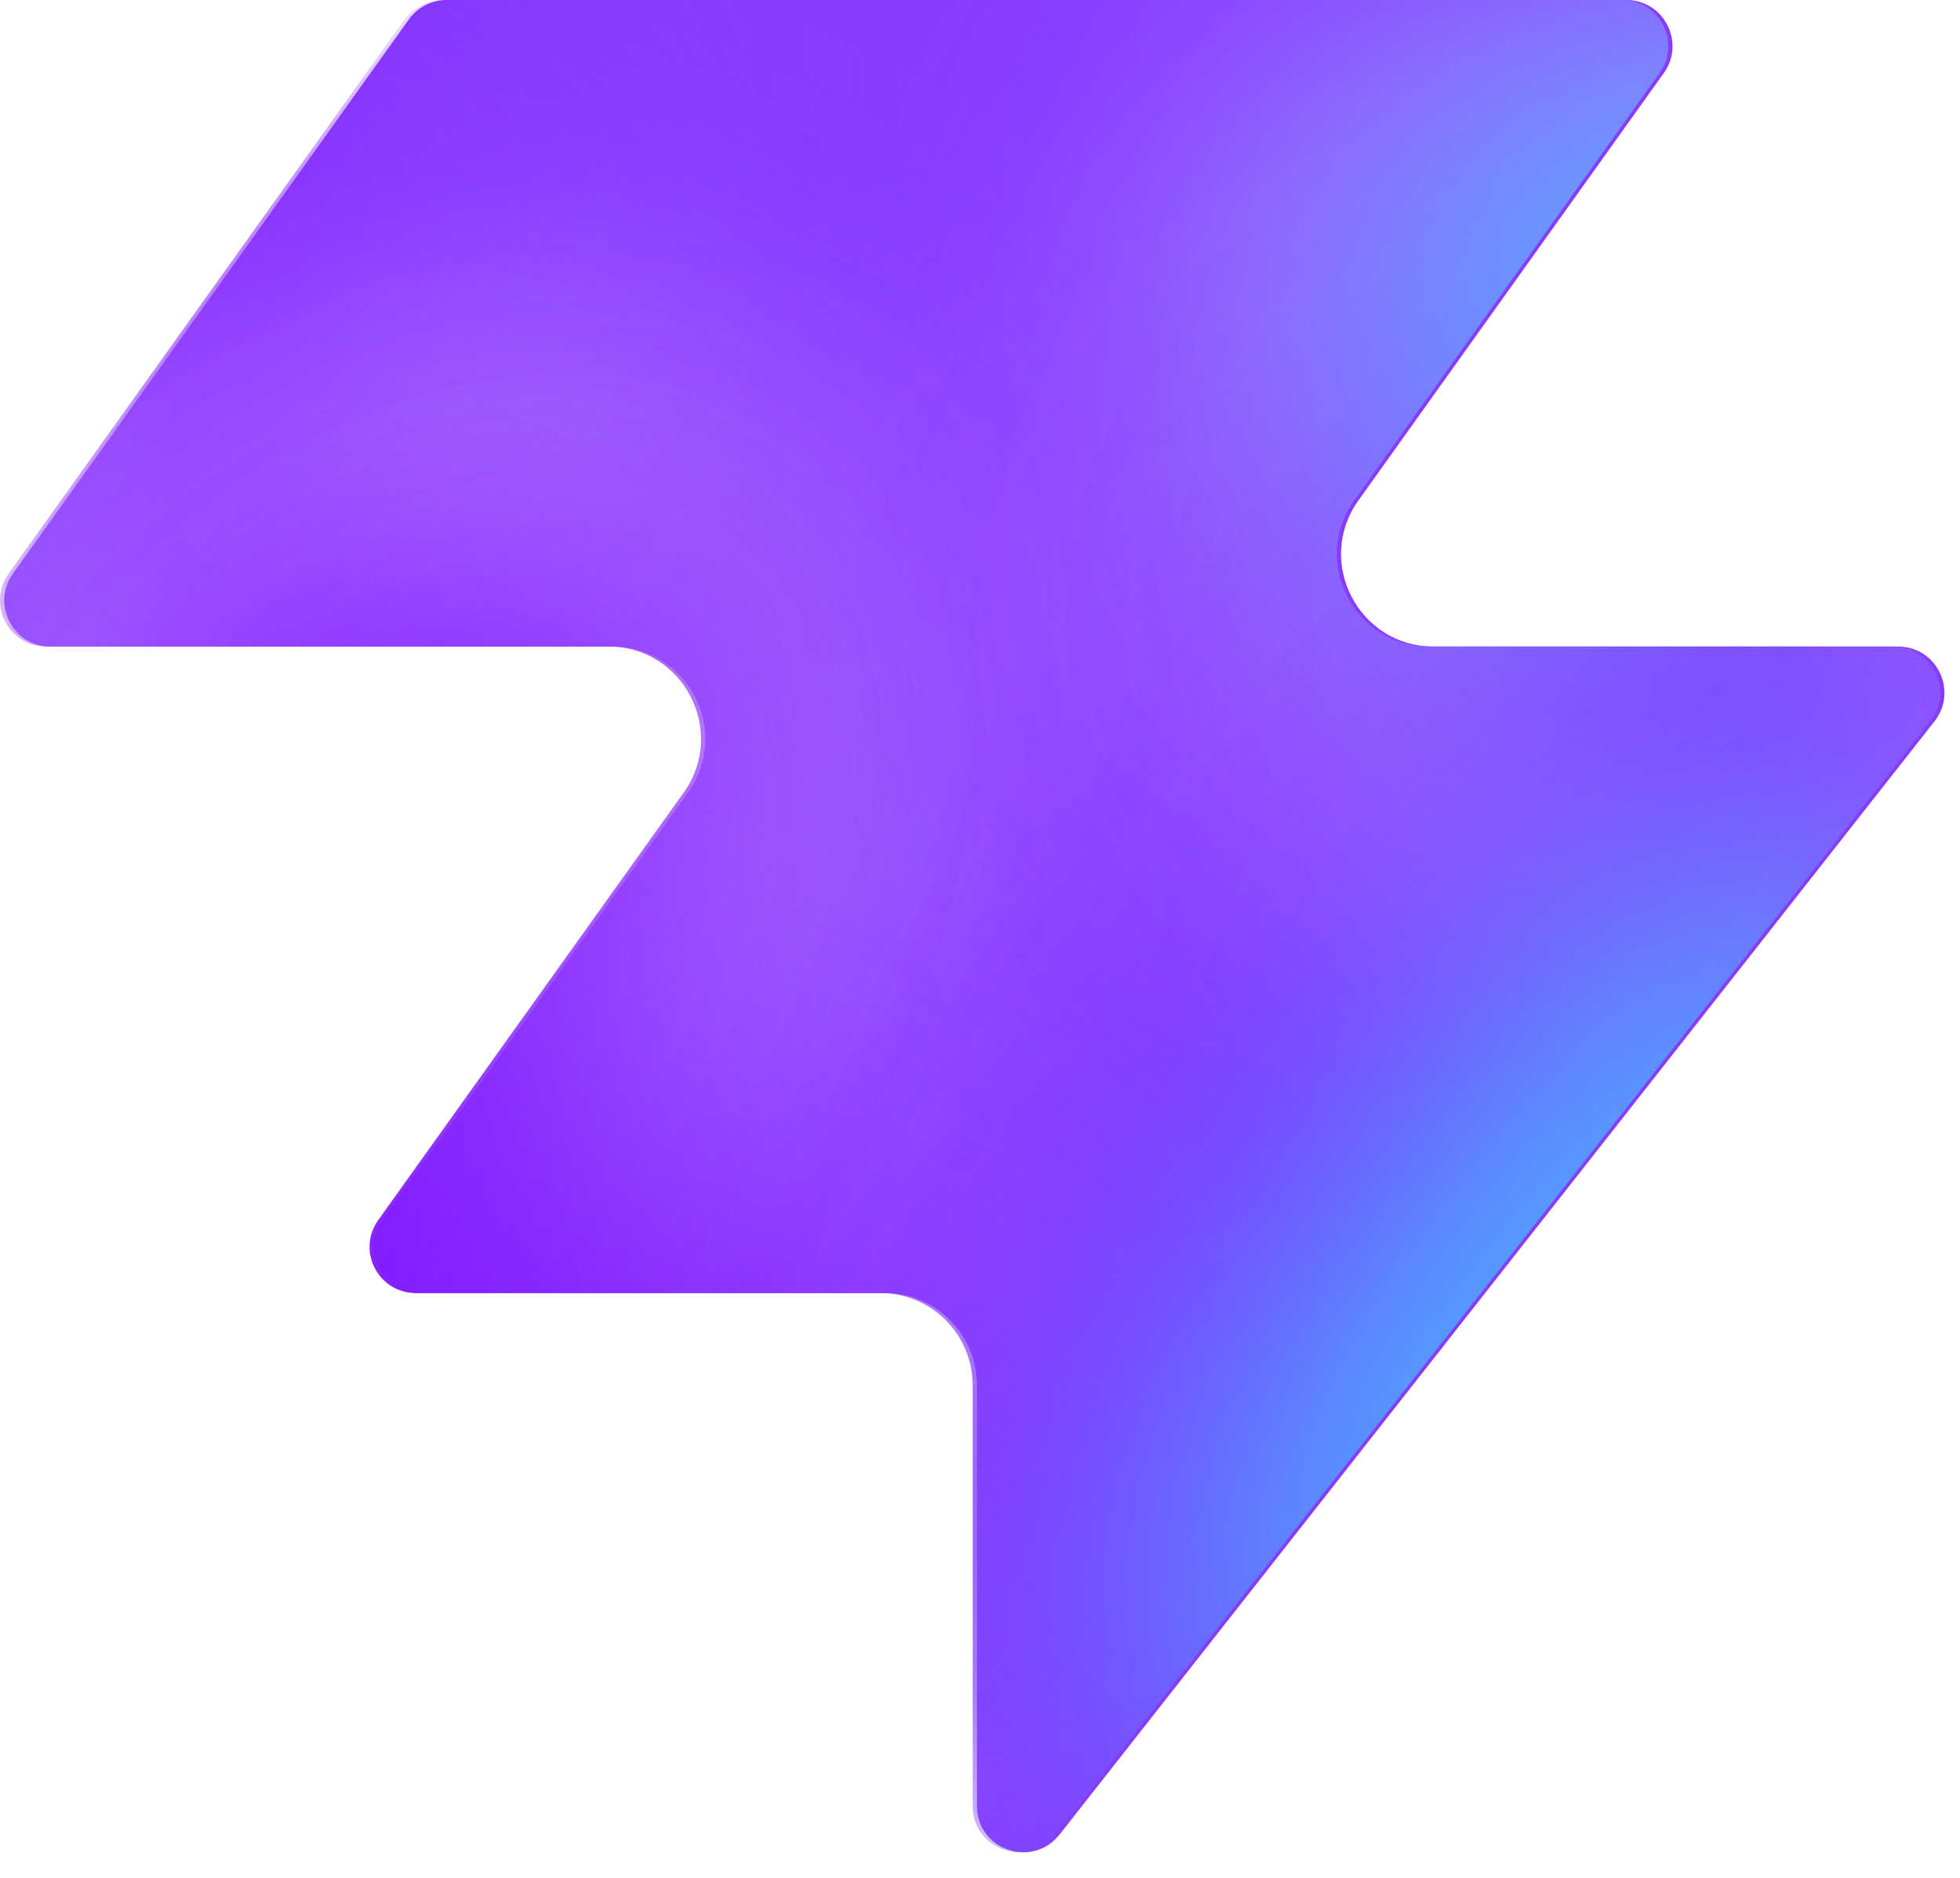
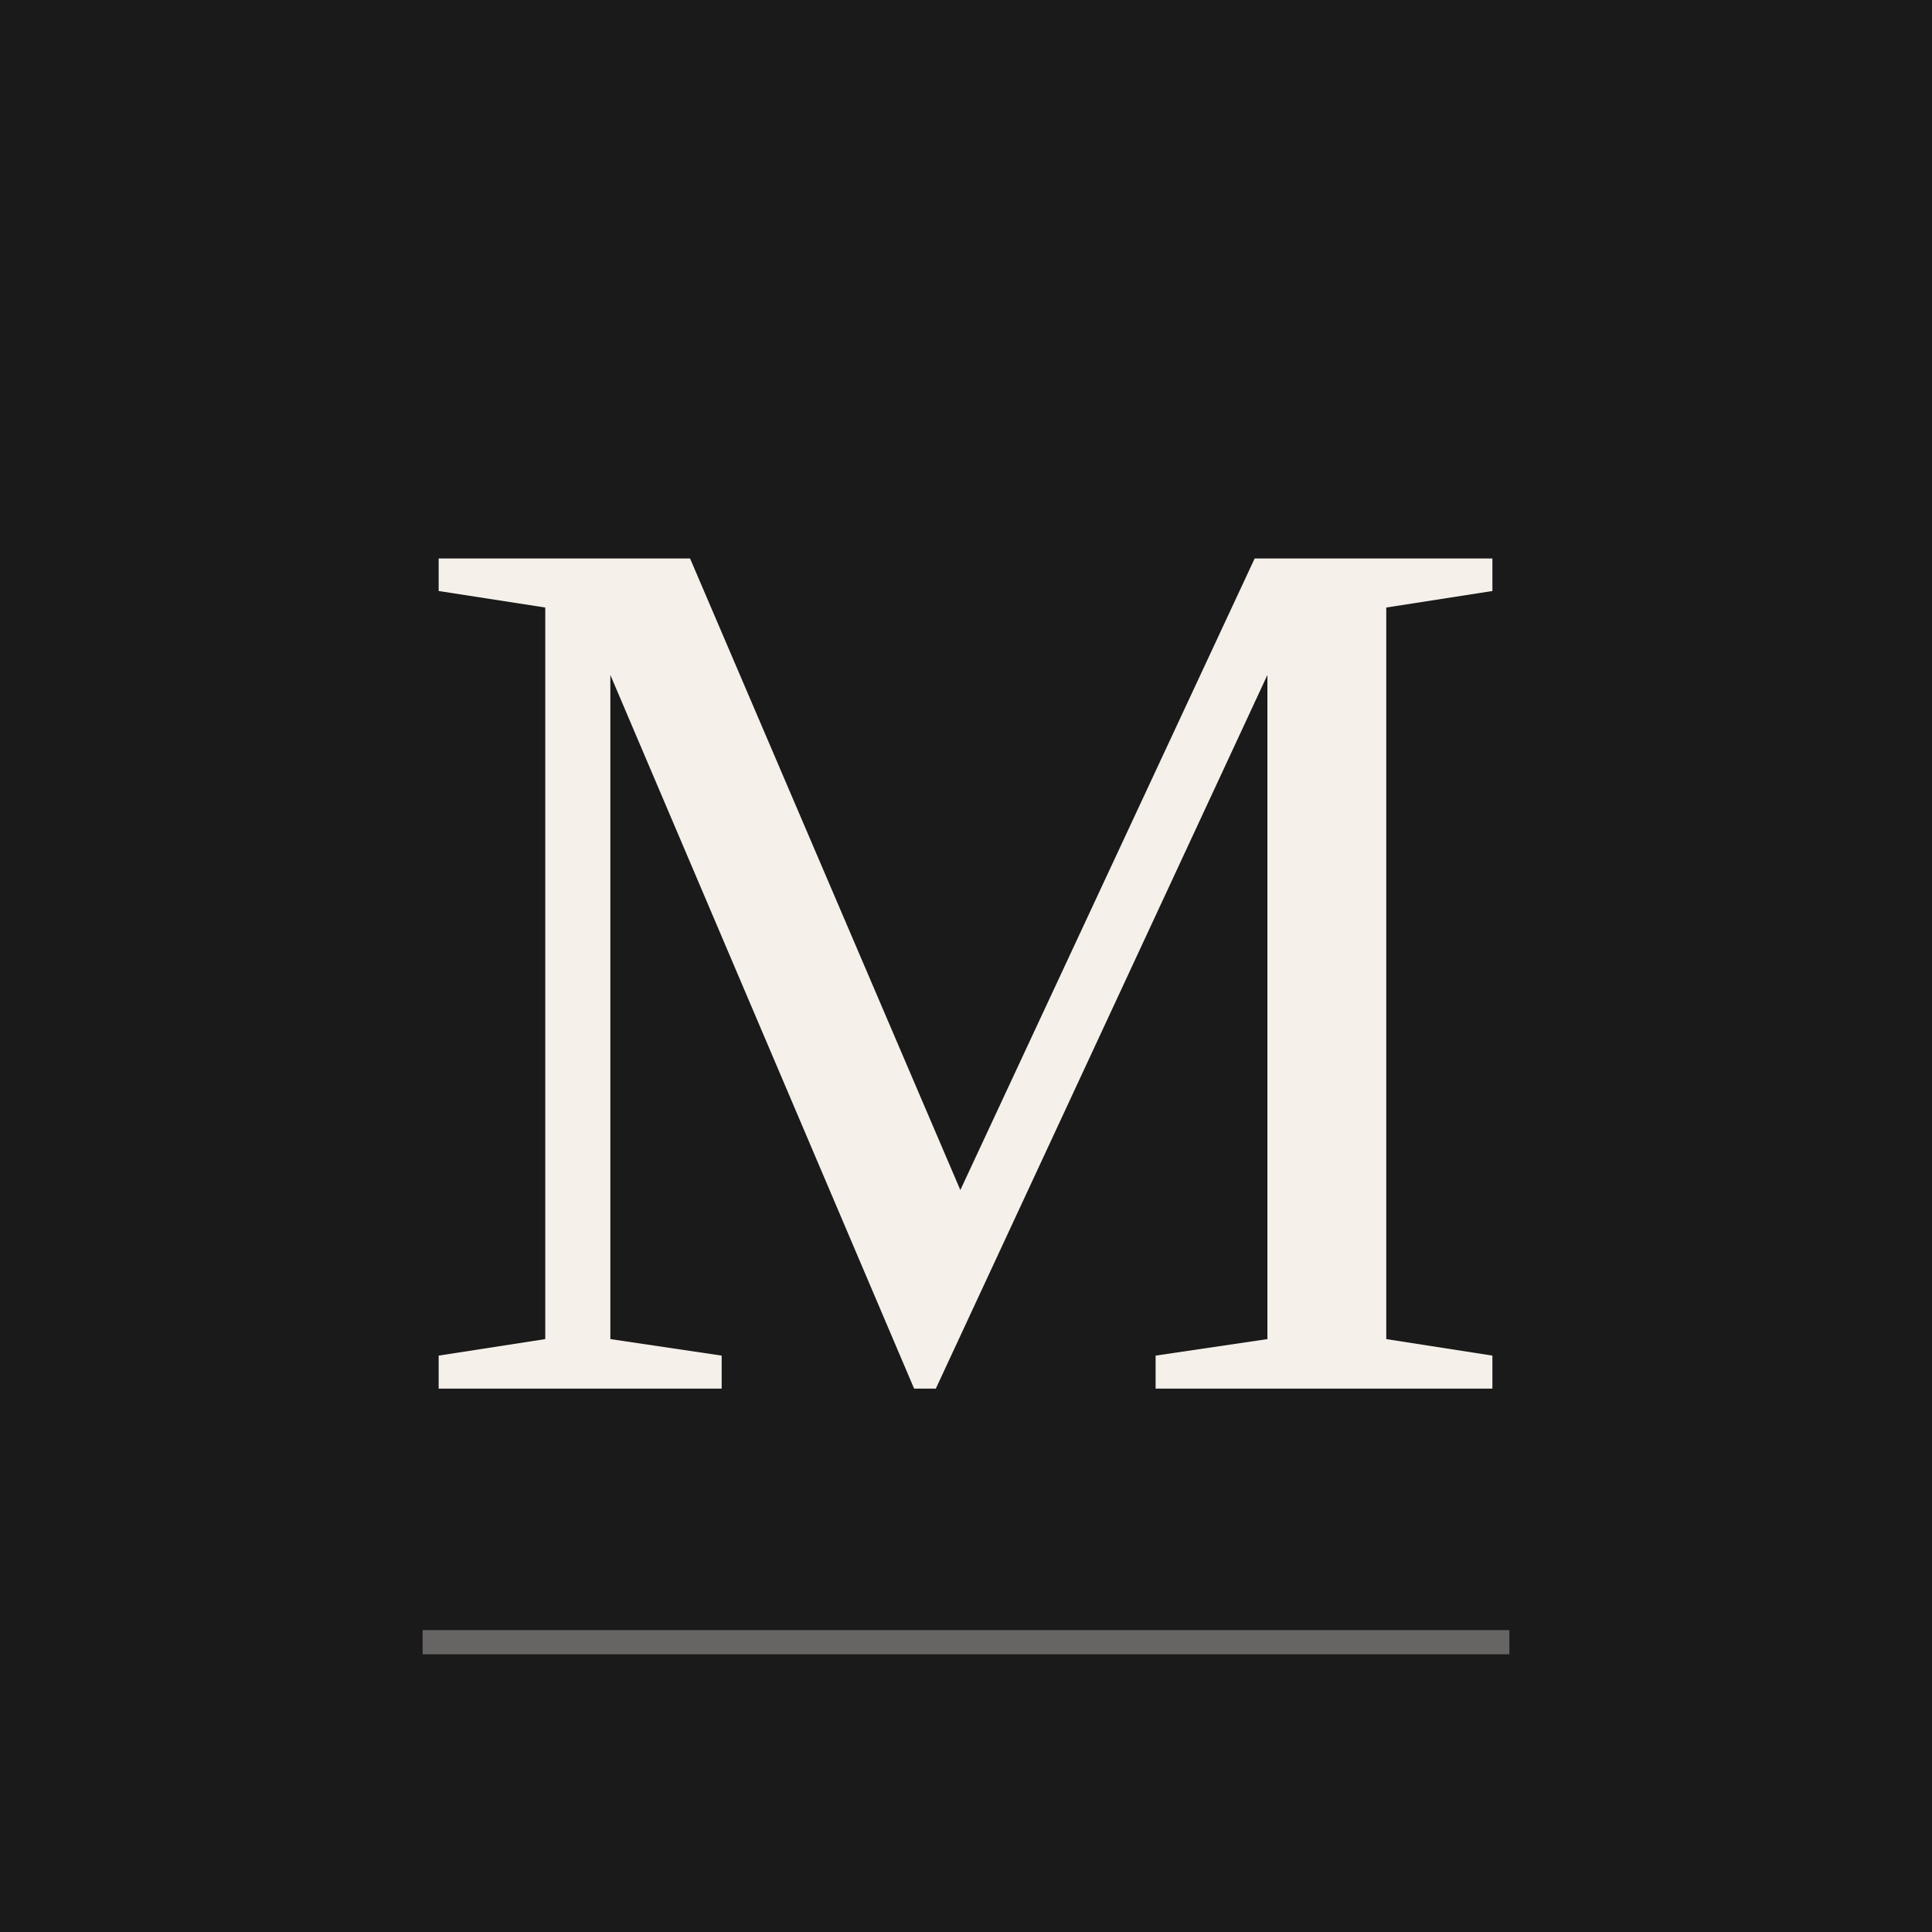
- <svg xmlns="http://www.w3.org/2000/svg" width="48" height="46" fill="none" viewBox="0 0 48 46">
-   <path fill="#863bff" d="M25.946 44.938c-.664.845-2.021.375-2.021-.698V33.937a2.26 2.26 0 0 0-2.262-2.262H10.287c-.92 0-1.456-1.04-.92-1.788l7.48-10.471c1.07-1.497 0-3.578-1.842-3.578H1.237c-.92 0-1.456-1.04-.92-1.788L10.013.474c.214-.297.556-.474.92-.474h28.894c.92 0 1.456 1.04.92 1.788l-7.48 10.471c-1.07 1.498 0 3.579 1.842 3.579h11.377c.943 0 1.473 1.088.89 1.83L25.947 44.94z" style="fill:#863bff;fill:color(display-p3 .525 .23 1);fill-opacity:1" />
-   <mask id="a" width="48" height="46" x="0" y="0" maskUnits="userSpaceOnUse" style="mask-type:alpha">
-     <path fill="#000" d="M25.842 44.938c-.664.844-2.021.375-2.021-.698V33.937a2.26 2.26 0 0 0-2.262-2.262H10.183c-.92 0-1.456-1.04-.92-1.788l7.48-10.471c1.07-1.498 0-3.579-1.842-3.579H1.133c-.92 0-1.456-1.04-.92-1.787L9.91.473c.214-.297.556-.474.92-.474h28.894c.92 0 1.456 1.04.92 1.788l-7.48 10.471c-1.07 1.498 0 3.578 1.842 3.578h11.377c.943 0 1.473 1.088.89 1.832L25.843 44.94z" style="fill:#000;fill-opacity:1" />
-   </mask>
-   <g mask="url(#a)">
-     <g filter="url(#b)">
-       <ellipse cx="5.508" cy="14.704" fill="#ede6ff" rx="5.508" ry="14.704" style="fill:#ede6ff;fill:color(display-p3 .927 .903 1);fill-opacity:1" transform="matrix(.00324 1 1 -.00324 -4.47 31.516)" />
-     </g>
-     <g filter="url(#c)">
-       <ellipse cx="10.399" cy="29.851" fill="#ede6ff" rx="10.399" ry="29.851" style="fill:#ede6ff;fill:color(display-p3 .927 .903 1);fill-opacity:1" transform="matrix(.00324 1 1 -.00324 -39.328 7.883)" />
-     </g>
-     <g filter="url(#d)">
-       <ellipse cx="5.508" cy="30.487" fill="#7e14ff" rx="5.508" ry="30.487" style="fill:#7e14ff;fill:color(display-p3 .492 .077 1);fill-opacity:1" transform="rotate(89.814 -25.913 -14.639)scale(1 -1)" />
-     </g>
-     <g filter="url(#e)">
-       <ellipse cx="5.508" cy="30.599" fill="#7e14ff" rx="5.508" ry="30.599" style="fill:#7e14ff;fill:color(display-p3 .492 .077 1);fill-opacity:1" transform="rotate(89.814 -32.644 -3.334)scale(1 -1)" />
-     </g>
-     <g filter="url(#f)">
-       <ellipse cx="5.508" cy="30.599" fill="#7e14ff" rx="5.508" ry="30.599" style="fill:#7e14ff;fill:color(display-p3 .492 .077 1);fill-opacity:1" transform="matrix(.00324 1 1 -.00324 -34.34 30.47)" />
-     </g>
-     <g filter="url(#g)">
-       <ellipse cx="14.072" cy="22.078" fill="#ede6ff" rx="14.072" ry="22.078" style="fill:#ede6ff;fill:color(display-p3 .927 .903 1);fill-opacity:1" transform="rotate(93.35 24.506 48.493)scale(-1 1)" />
-     </g>
-     <g filter="url(#h)">
-       <ellipse cx="3.47" cy="21.501" fill="#7e14ff" rx="3.47" ry="21.501" style="fill:#7e14ff;fill:color(display-p3 .492 .077 1);fill-opacity:1" transform="rotate(89.009 28.708 47.59)scale(-1 1)" />
-     </g>
-     <g filter="url(#i)">
-       <ellipse cx="3.47" cy="21.501" fill="#7e14ff" rx="3.47" ry="21.501" style="fill:#7e14ff;fill:color(display-p3 .492 .077 1);fill-opacity:1" transform="rotate(89.009 28.708 47.59)scale(-1 1)" />
-     </g>
-     <g filter="url(#j)">
-       <ellipse cx=".387" cy="8.972" fill="#7e14ff" rx="4.407" ry="29.108" style="fill:#7e14ff;fill:color(display-p3 .492 .077 1);fill-opacity:1" transform="rotate(39.51 .387 8.972)" />
-     </g>
-     <g filter="url(#k)">
-       <ellipse cx="47.523" cy="-6.092" fill="#7e14ff" rx="4.407" ry="29.108" style="fill:#7e14ff;fill:color(display-p3 .492 .077 1);fill-opacity:1" transform="rotate(37.892 47.523 -6.092)" />
-     </g>
-     <g filter="url(#l)">
-       <ellipse cx="41.412" cy="6.333" fill="#47bfff" rx="5.971" ry="9.665" style="fill:#47bfff;fill:color(display-p3 .28 .748 1);fill-opacity:1" transform="rotate(37.892 41.412 6.333)" />
-     </g>
-     <g filter="url(#m)">
-       <ellipse cx="-1.879" cy="38.332" fill="#7e14ff" rx="4.407" ry="29.108" style="fill:#7e14ff;fill:color(display-p3 .492 .077 1);fill-opacity:1" transform="rotate(37.892 -1.88 38.332)" />
-     </g>
-     <g filter="url(#n)">
-       <ellipse cx="-1.879" cy="38.332" fill="#7e14ff" rx="4.407" ry="29.108" style="fill:#7e14ff;fill:color(display-p3 .492 .077 1);fill-opacity:1" transform="rotate(37.892 -1.88 38.332)" />
-     </g>
-     <g filter="url(#o)">
-       <ellipse cx="35.651" cy="29.907" fill="#7e14ff" rx="4.407" ry="29.108" style="fill:#7e14ff;fill:color(display-p3 .492 .077 1);fill-opacity:1" transform="rotate(37.892 35.651 29.907)" />
-     </g>
-     <g filter="url(#p)">
-       <ellipse cx="38.418" cy="32.4" fill="#47bfff" rx="5.971" ry="15.297" style="fill:#47bfff;fill:color(display-p3 .28 .748 1);fill-opacity:1" transform="rotate(37.892 38.418 32.4)" />
-     </g>
-   </g>
-   <defs>
-     <filter id="b" width="60.045" height="41.654" x="-19.77" y="16.149" color-interpolation-filters="sRGB" filterUnits="userSpaceOnUse">
-       <feFlood flood-opacity="0" result="BackgroundImageFix" />
-       <feBlend in="SourceGraphic" in2="BackgroundImageFix" result="shape" />
-       <feGaussianBlur result="effect1_foregroundBlur_2002_17158" stdDeviation="7.659" />
-     </filter>
-     <filter id="c" width="90.34" height="51.437" x="-54.613" y="-7.533" color-interpolation-filters="sRGB" filterUnits="userSpaceOnUse">
-       <feFlood flood-opacity="0" result="BackgroundImageFix" />
-       <feBlend in="SourceGraphic" in2="BackgroundImageFix" result="shape" />
-       <feGaussianBlur result="effect1_foregroundBlur_2002_17158" stdDeviation="7.659" />
-     </filter>
-     <filter id="d" width="79.355" height="29.4" x="-49.64" y="2.03" color-interpolation-filters="sRGB" filterUnits="userSpaceOnUse">
-       <feFlood flood-opacity="0" result="BackgroundImageFix" />
-       <feBlend in="SourceGraphic" in2="BackgroundImageFix" result="shape" />
-       <feGaussianBlur result="effect1_foregroundBlur_2002_17158" stdDeviation="4.596" />
-     </filter>
-     <filter id="e" width="79.579" height="29.4" x="-45.045" y="20.029" color-interpolation-filters="sRGB" filterUnits="userSpaceOnUse">
-       <feFlood flood-opacity="0" result="BackgroundImageFix" />
-       <feBlend in="SourceGraphic" in2="BackgroundImageFix" result="shape" />
-       <feGaussianBlur result="effect1_foregroundBlur_2002_17158" stdDeviation="4.596" />
-     </filter>
-     <filter id="f" width="79.579" height="29.4" x="-43.513" y="21.178" color-interpolation-filters="sRGB" filterUnits="userSpaceOnUse">
-       <feFlood flood-opacity="0" result="BackgroundImageFix" />
-       <feBlend in="SourceGraphic" in2="BackgroundImageFix" result="shape" />
-       <feGaussianBlur result="effect1_foregroundBlur_2002_17158" stdDeviation="4.596" />
-     </filter>
-     <filter id="g" width="74.749" height="58.852" x="15.756" y="-17.901" color-interpolation-filters="sRGB" filterUnits="userSpaceOnUse">
-       <feFlood flood-opacity="0" result="BackgroundImageFix" />
-       <feBlend in="SourceGraphic" in2="BackgroundImageFix" result="shape" />
-       <feGaussianBlur result="effect1_foregroundBlur_2002_17158" stdDeviation="7.659" />
-     </filter>
-     <filter id="h" width="61.377" height="25.362" x="23.548" y="2.284" color-interpolation-filters="sRGB" filterUnits="userSpaceOnUse">
-       <feFlood flood-opacity="0" result="BackgroundImageFix" />
-       <feBlend in="SourceGraphic" in2="BackgroundImageFix" result="shape" />
-       <feGaussianBlur result="effect1_foregroundBlur_2002_17158" stdDeviation="4.596" />
-     </filter>
-     <filter id="i" width="61.377" height="25.362" x="23.548" y="2.284" color-interpolation-filters="sRGB" filterUnits="userSpaceOnUse">
-       <feFlood flood-opacity="0" result="BackgroundImageFix" />
-       <feBlend in="SourceGraphic" in2="BackgroundImageFix" result="shape" />
-       <feGaussianBlur result="effect1_foregroundBlur_2002_17158" stdDeviation="4.596" />
-     </filter>
-     <filter id="j" width="56.045" height="63.649" x="-27.636" y="-22.853" color-interpolation-filters="sRGB" filterUnits="userSpaceOnUse">
-       <feFlood flood-opacity="0" result="BackgroundImageFix" />
-       <feBlend in="SourceGraphic" in2="BackgroundImageFix" result="shape" />
-       <feGaussianBlur result="effect1_foregroundBlur_2002_17158" stdDeviation="4.596" />
-     </filter>
-     <filter id="k" width="54.814" height="64.646" x="20.116" y="-38.415" color-interpolation-filters="sRGB" filterUnits="userSpaceOnUse">
-       <feFlood flood-opacity="0" result="BackgroundImageFix" />
-       <feBlend in="SourceGraphic" in2="BackgroundImageFix" result="shape" />
-       <feGaussianBlur result="effect1_foregroundBlur_2002_17158" stdDeviation="4.596" />
-     </filter>
-     <filter id="l" width="33.541" height="35.313" x="24.641" y="-11.323" color-interpolation-filters="sRGB" filterUnits="userSpaceOnUse">
-       <feFlood flood-opacity="0" result="BackgroundImageFix" />
-       <feBlend in="SourceGraphic" in2="BackgroundImageFix" result="shape" />
-       <feGaussianBlur result="effect1_foregroundBlur_2002_17158" stdDeviation="4.596" />
-     </filter>
-     <filter id="m" width="54.814" height="64.646" x="-29.286" y="6.009" color-interpolation-filters="sRGB" filterUnits="userSpaceOnUse">
-       <feFlood flood-opacity="0" result="BackgroundImageFix" />
-       <feBlend in="SourceGraphic" in2="BackgroundImageFix" result="shape" />
-       <feGaussianBlur result="effect1_foregroundBlur_2002_17158" stdDeviation="4.596" />
-     </filter>
-     <filter id="n" width="54.814" height="64.646" x="-29.286" y="6.009" color-interpolation-filters="sRGB" filterUnits="userSpaceOnUse">
-       <feFlood flood-opacity="0" result="BackgroundImageFix" />
-       <feBlend in="SourceGraphic" in2="BackgroundImageFix" result="shape" />
-       <feGaussianBlur result="effect1_foregroundBlur_2002_17158" stdDeviation="4.596" />
-     </filter>
-     <filter id="o" width="54.814" height="64.646" x="8.244" y="-2.416" color-interpolation-filters="sRGB" filterUnits="userSpaceOnUse">
-       <feFlood flood-opacity="0" result="BackgroundImageFix" />
-       <feBlend in="SourceGraphic" in2="BackgroundImageFix" result="shape" />
-       <feGaussianBlur result="effect1_foregroundBlur_2002_17158" stdDeviation="4.596" />
-     </filter>
-     <filter id="p" width="39.409" height="43.623" x="18.713" y="10.588" color-interpolation-filters="sRGB" filterUnits="userSpaceOnUse">
-       <feFlood flood-opacity="0" result="BackgroundImageFix" />
-       <feBlend in="SourceGraphic" in2="BackgroundImageFix" result="shape" />
-       <feGaussianBlur result="effect1_foregroundBlur_2002_17158" stdDeviation="4.596" />
-     </filter>
-   </defs>
+ <svg xmlns="http://www.w3.org/2000/svg" viewBox="0 0 64 64" fill="none">
+   <rect width="64" height="64" fill="#1a1a1a" />
+   <text x="32" y="46" text-anchor="middle" font-family="Georgia, 'Times New Roman', serif" font-size="42" font-weight="300" fill="#f5f0ea" letter-spacing="0">M</text>
+   <rect x="14" y="54" width="36" height="0.8" fill="#f5f0ea" opacity="0.35" />
</svg>
